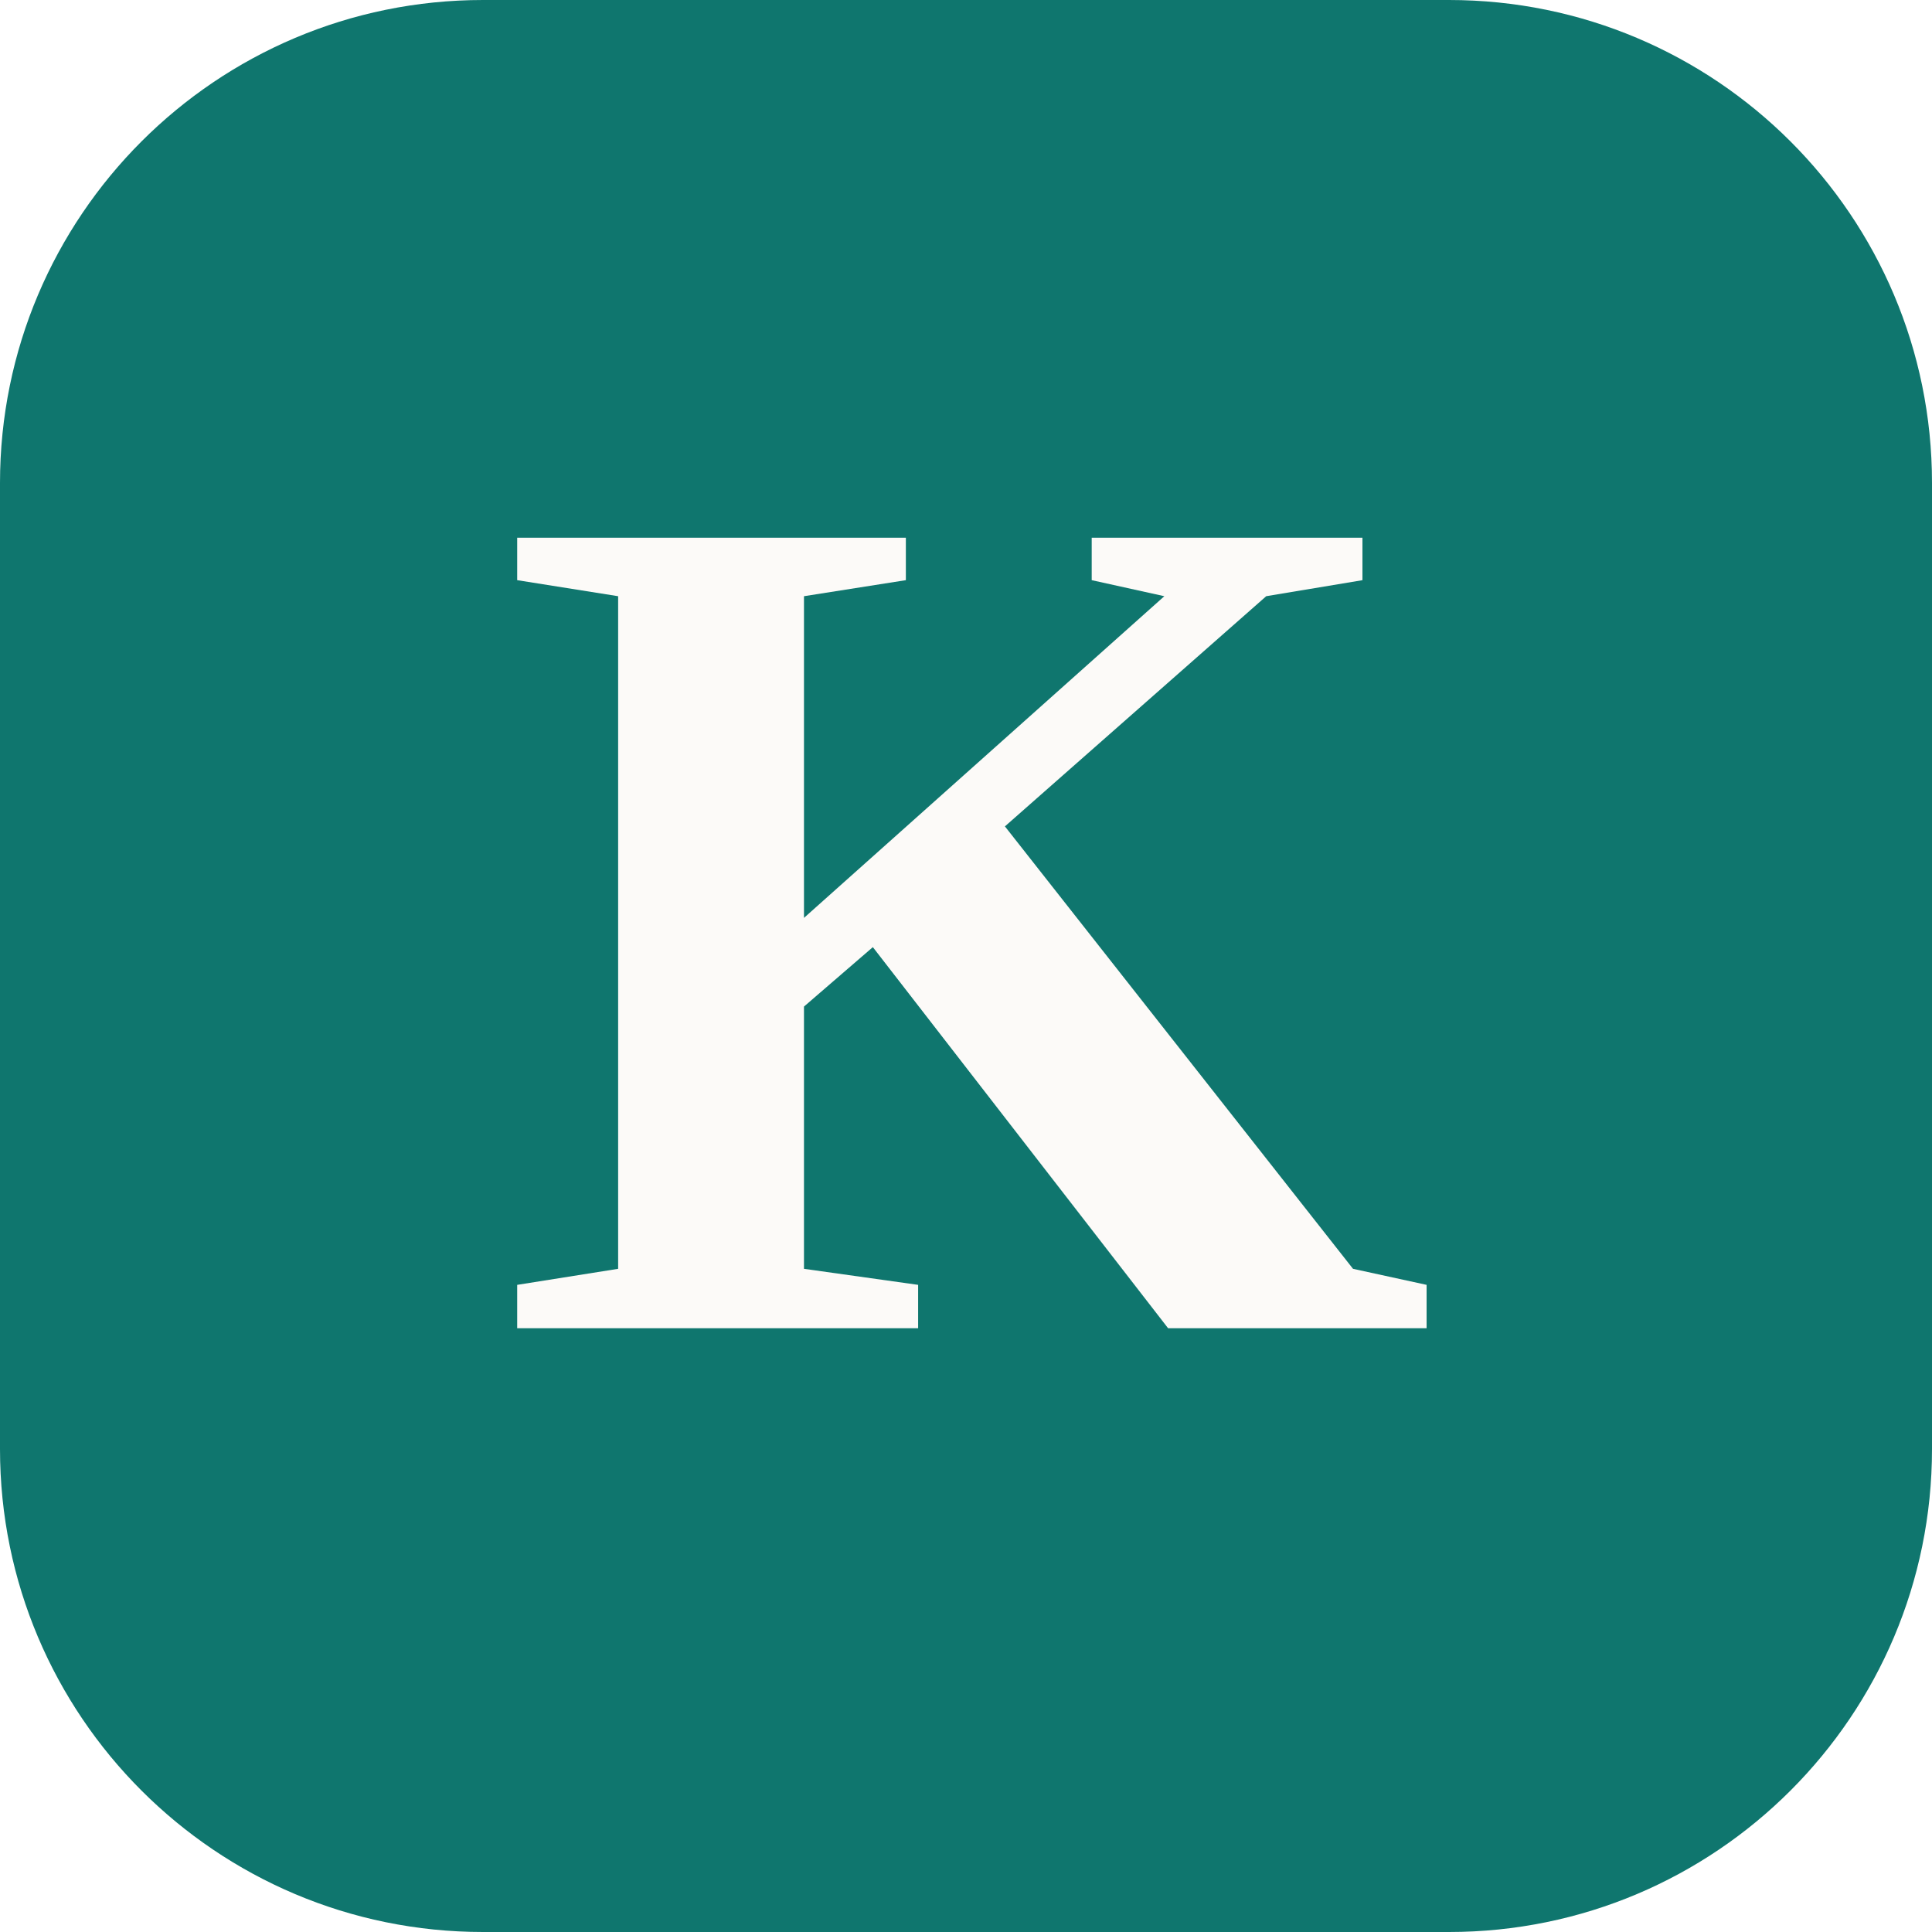
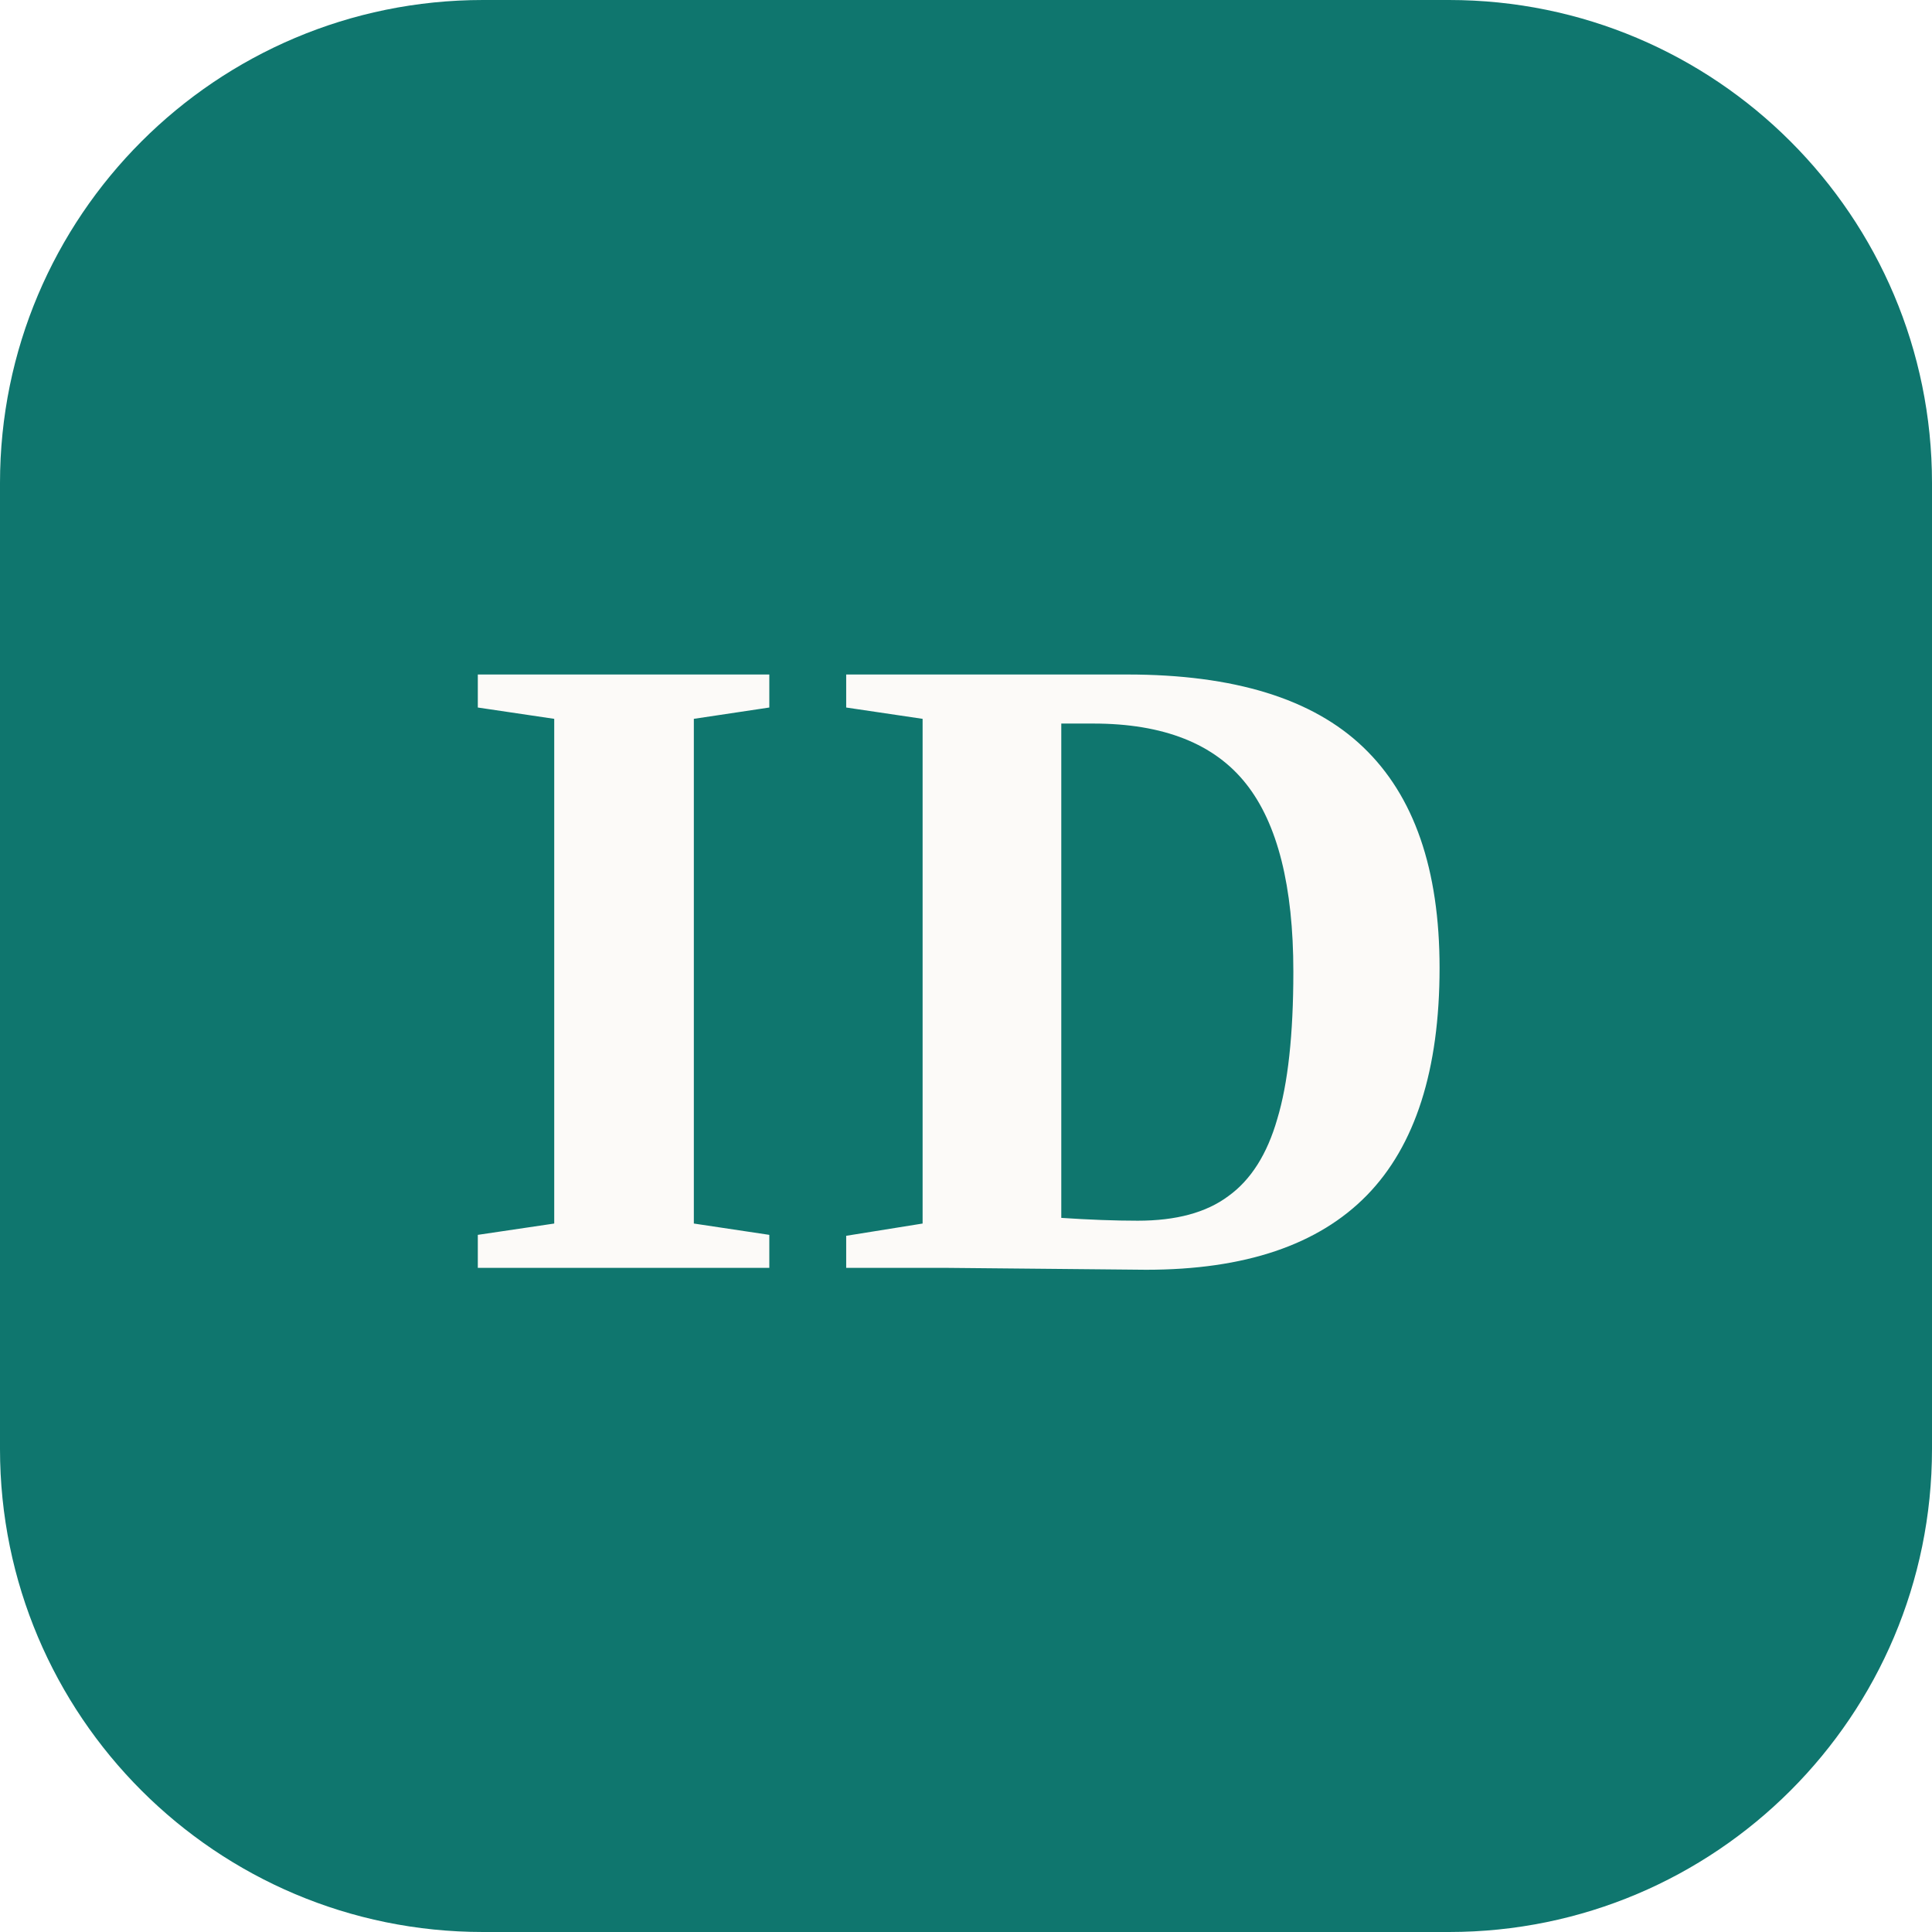
<svg xmlns="http://www.w3.org/2000/svg" viewBox="0 0 32 32">
  <rect width="32" height="32" rx="8" fill="#0F766E" />
-   <text x="16" y="22" font-family="Georgia, 'Times New Roman', serif" font-size="20" font-weight="700" fill="#FCFAF8" text-anchor="middle">K</text>
+   <text x="16" y="21" font-family="Georgia, 'Times New Roman', serif" font-size="15" font-weight="700" fill="#FCFAF8" text-anchor="middle" letter-spacing="0.5">ID</text>
</svg>
